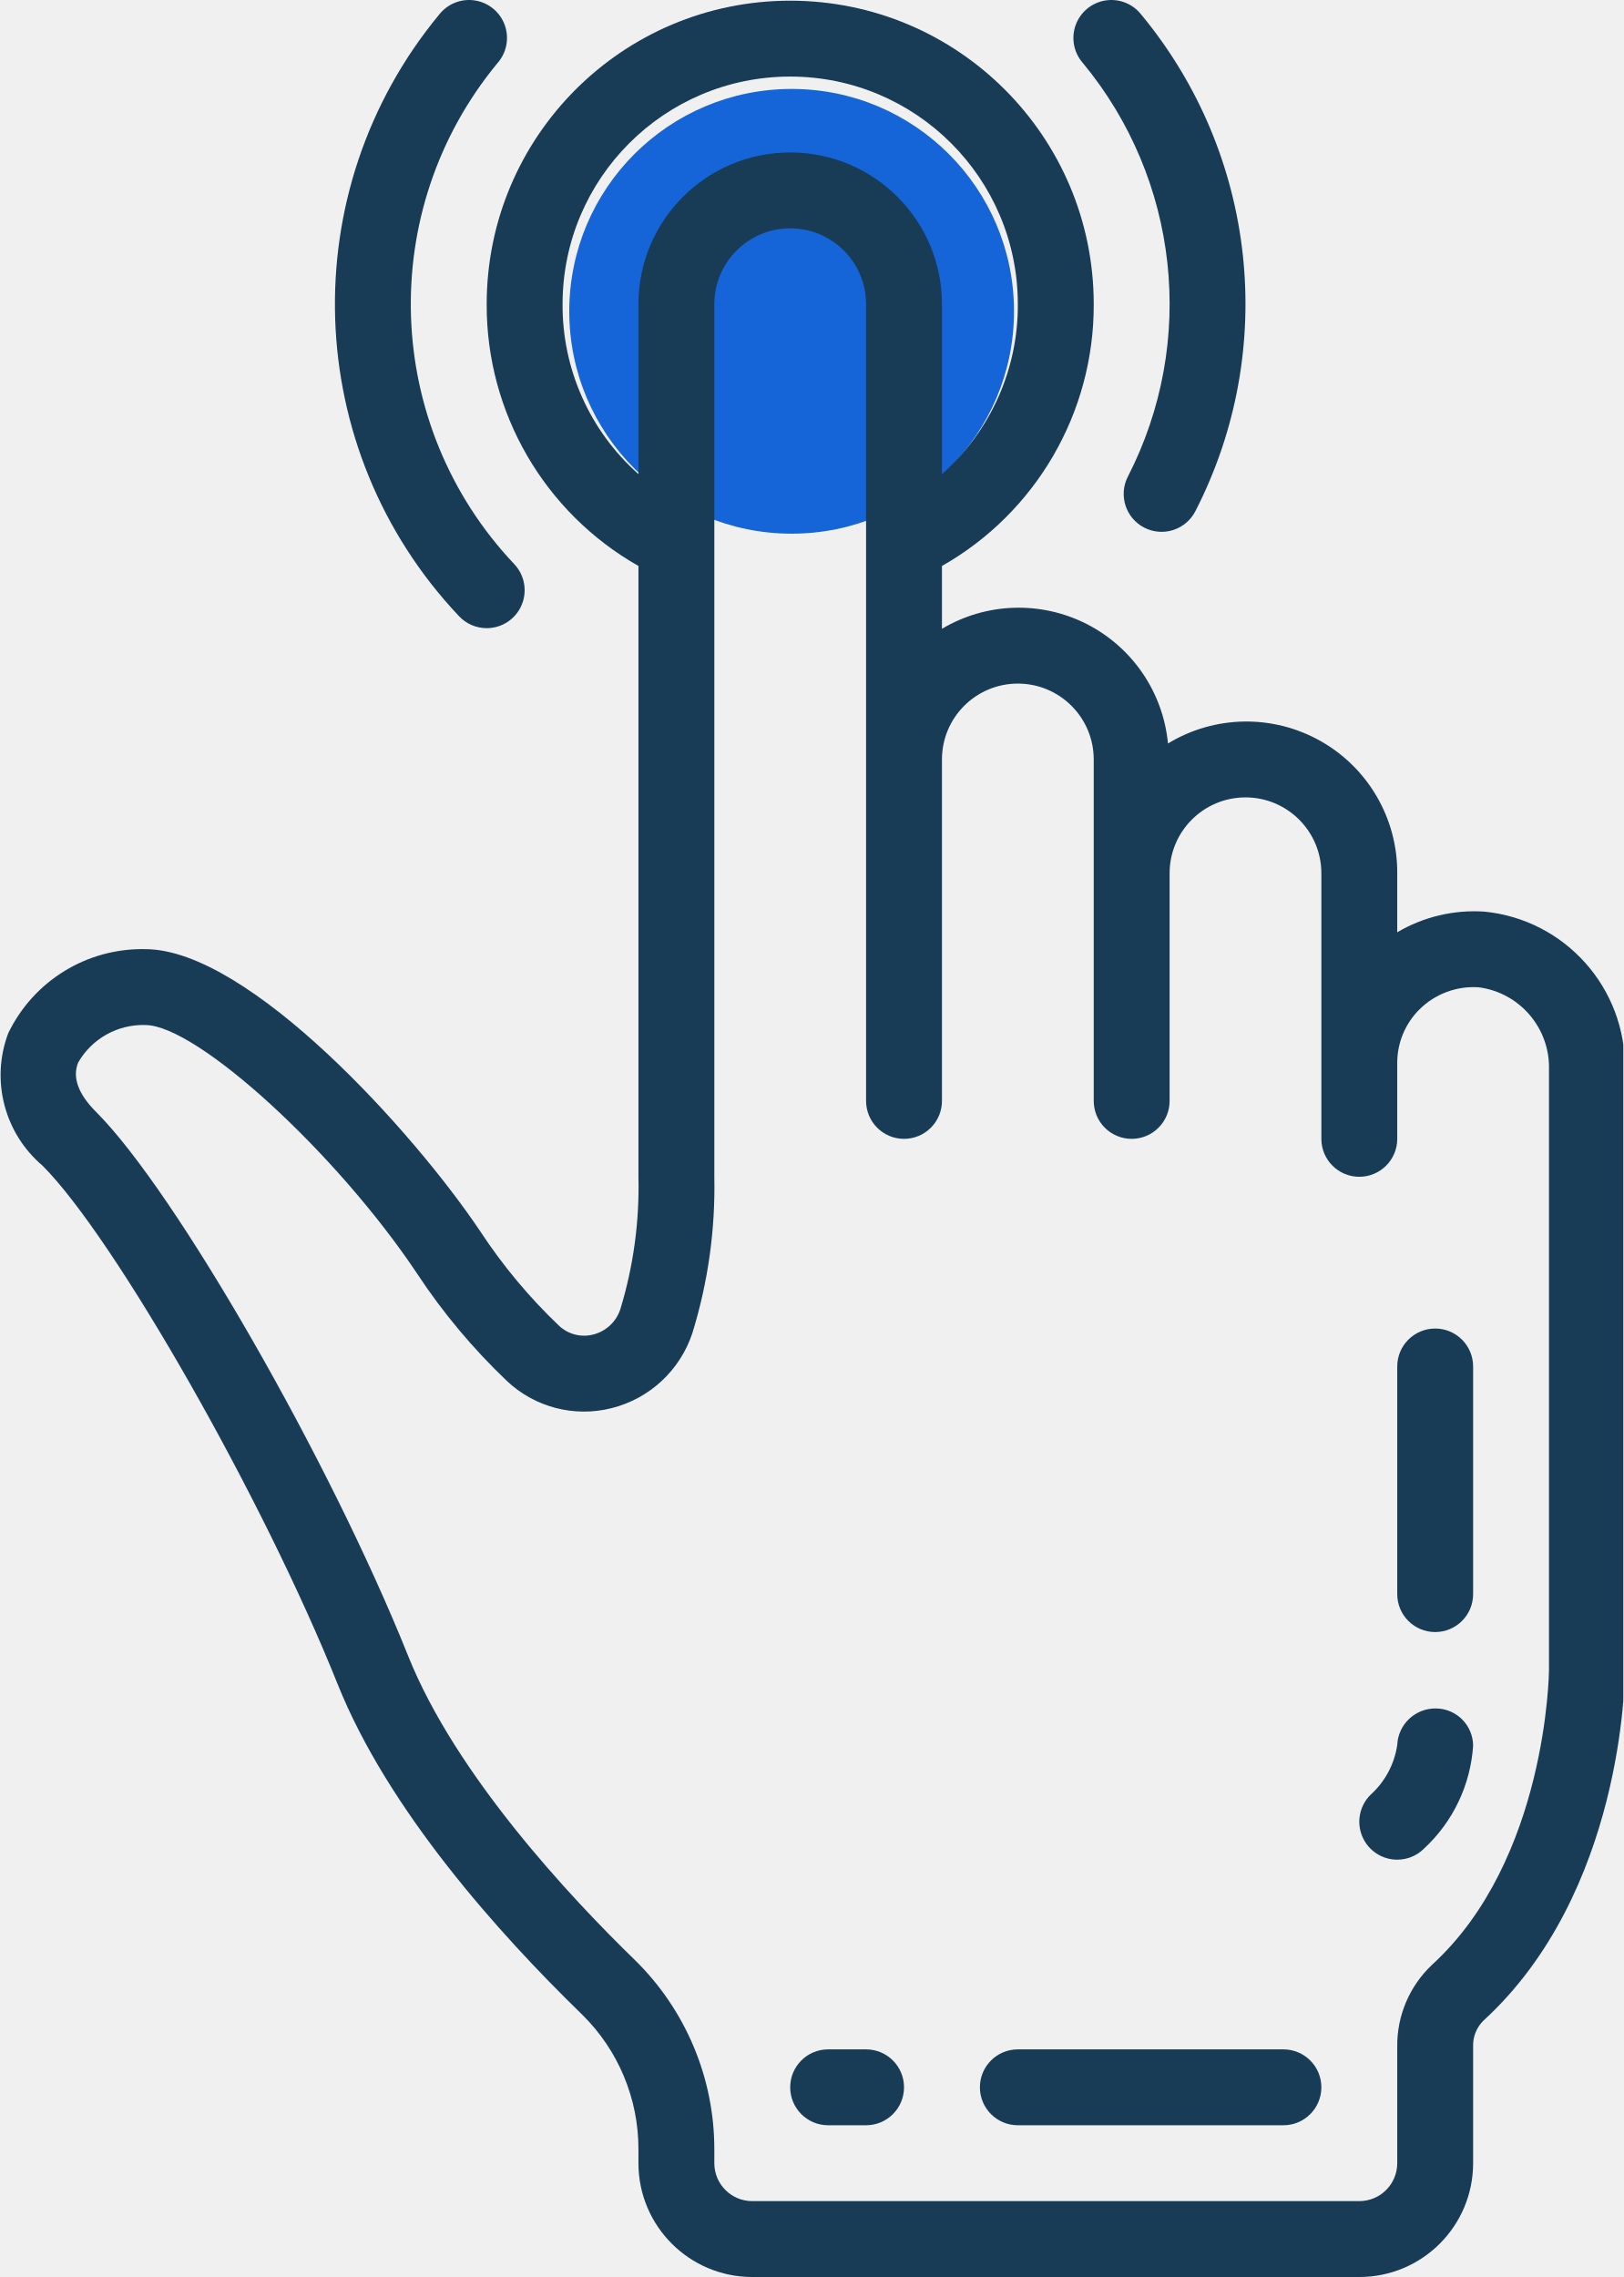
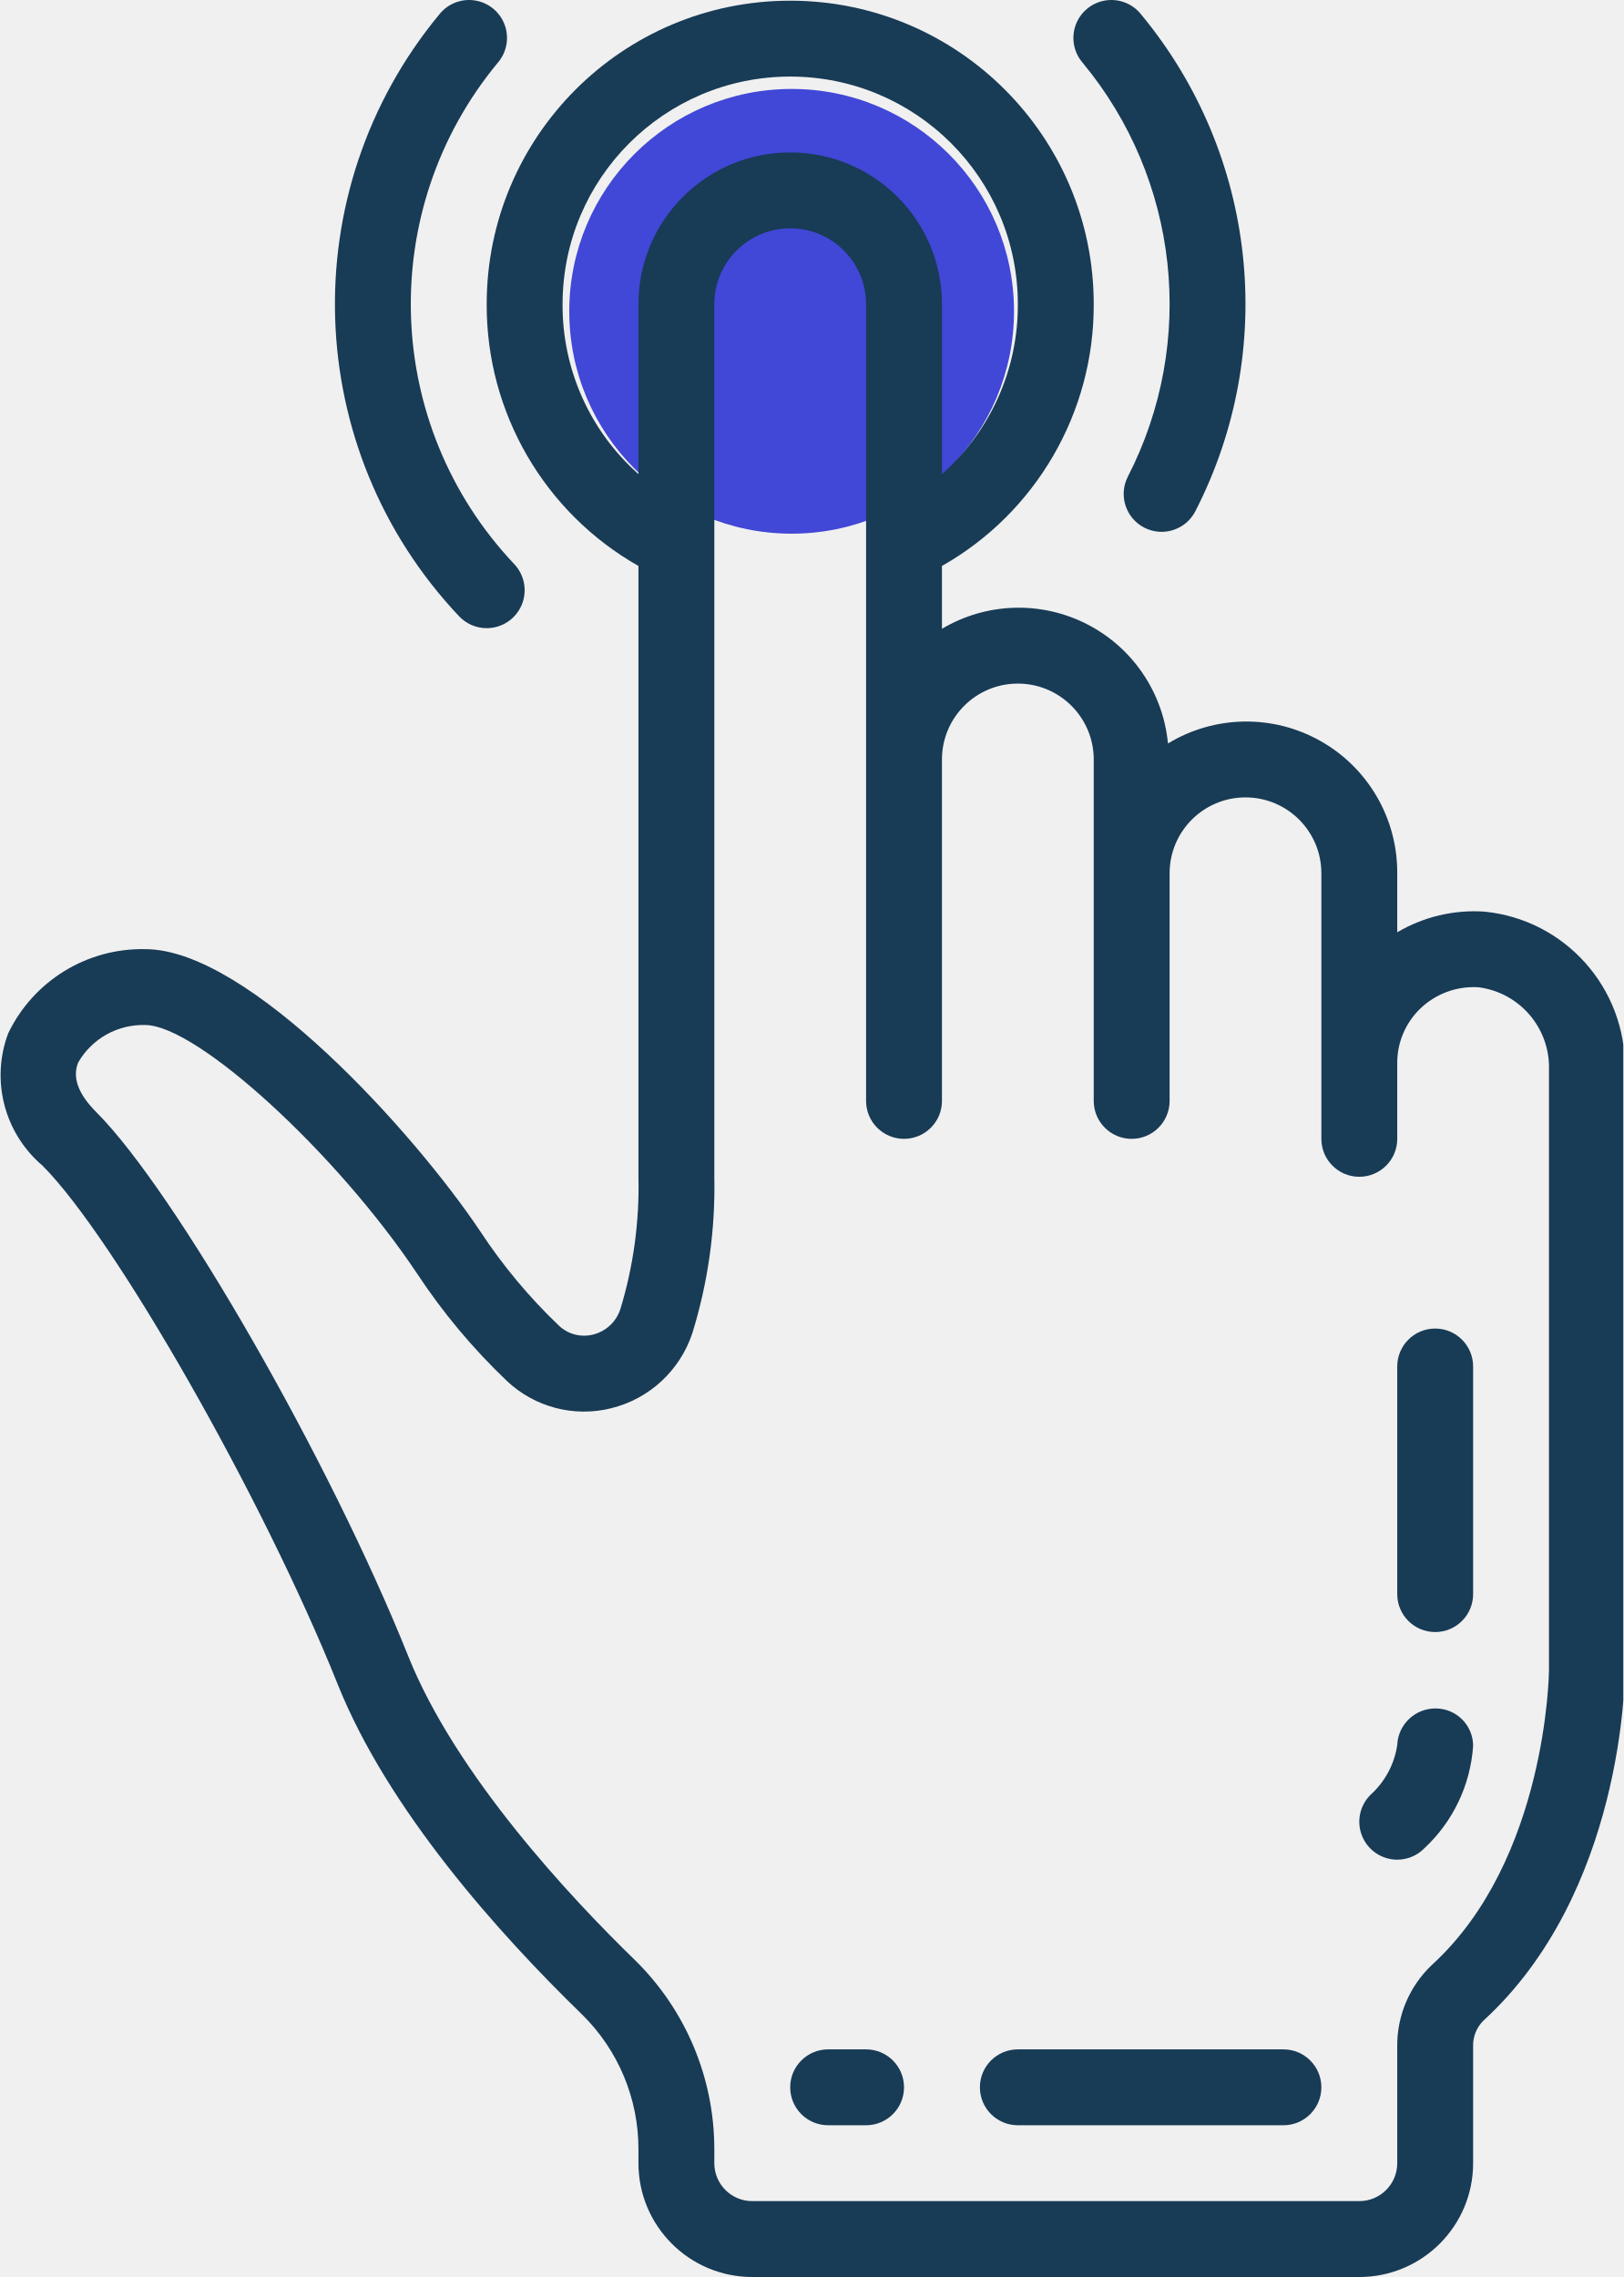
<svg xmlns="http://www.w3.org/2000/svg" width="365" height="512" viewBox="0 0 365 512" fill="none">
  <g clip-path="url(#clip0)">
-     <path d="M178 120C205.614 120 228 97.614 228 70C228 42.386 205.614 20 178 20C150.386 20 128 42.386 128 70C128 97.614 150.386 120 178 120Z" fill="#1565D8" />
+     <path d="M178 120C205.614 120 228 97.614 228 70C228 42.386 205.614 20 178 20C150.386 20 128 42.386 128 70C128 97.614 150.386 120 178 120Z" fill="#4147D6" />
    <path d="M1.837 232.363C-2.119 242.914 0.97 254.817 9.565 262.108C25.849 278.404 59.338 337.229 75.915 378.682C87.228 406.954 112.069 434.704 130.914 453.01C139.025 460.992 143.578 471.903 143.555 483.286V486.407C143.555 500.543 155.012 512 169.149 512H305.638C319.775 512 331.232 500.543 331.232 486.407V460.2C331.154 458.032 331.978 455.928 333.509 454.393C364.995 425.601 365.355 377.537 365.355 375.507V240.458C365.671 222.19 351.898 206.746 333.716 204.981C326.882 204.531 320.072 206.152 314.171 209.628V196.362C314.241 184.069 307.657 172.701 296.958 166.645C286.262 160.588 273.125 160.791 262.62 167.18C261.527 155.671 254.615 145.526 244.309 140.297C234 135.068 221.734 135.478 211.8 141.391V127.262C232.973 115.246 246.016 92.745 245.926 68.401C245.926 30.709 215.369 0.156 177.677 0.156C139.986 0.156 109.433 30.709 109.433 68.401C109.343 92.745 122.386 115.246 143.555 127.262V264.607C143.797 274.678 142.426 284.718 139.494 294.356C138.58 297.202 136.249 299.374 133.343 300.088C130.61 300.78 127.712 300.018 125.666 298.073C119.004 291.72 113.084 284.628 108.027 276.935C93.223 254.79 55.972 213.423 32.655 213.423C19.558 213.15 7.511 220.554 1.837 232.363ZM126.494 68.401C126.494 40.132 149.409 17.218 177.677 17.218C205.946 17.218 228.861 40.132 228.861 68.401C228.943 82.998 222.726 96.92 211.8 106.604V68.401C211.8 49.555 196.523 34.279 177.677 34.279C158.832 34.279 143.555 49.555 143.555 68.401V106.604C132.633 96.92 126.412 82.998 126.494 68.401ZM93.805 286.405C99.588 295.176 106.352 303.259 113.962 310.503C120.238 316.439 129.114 318.755 137.49 316.638C146.027 314.51 152.88 308.16 155.661 299.815C159.191 288.42 160.866 276.533 160.616 264.607V68.401C160.616 58.978 168.255 51.34 177.677 51.34C187.1 51.34 194.739 58.978 194.739 68.401V247.546C194.739 252.259 198.558 256.078 203.271 256.078C207.981 256.078 211.8 252.259 211.8 247.546V170.772C211.8 161.349 219.442 153.711 228.861 153.711C238.284 153.711 245.926 161.349 245.926 170.772V247.546C245.926 252.259 249.745 256.078 254.455 256.078C259.168 256.078 262.987 252.259 262.987 247.546V196.362C262.987 186.939 270.626 179.301 280.049 179.301C289.471 179.301 297.11 186.939 297.11 196.362V256.078C297.11 260.788 300.929 264.607 305.638 264.607C310.352 264.607 314.171 260.788 314.171 256.078V239.017C314.159 234.491 315.963 230.149 319.177 226.962C322.696 223.475 327.542 221.667 332.486 221.999C341.702 223.202 348.52 231.168 348.293 240.458V375.507C348.293 375.925 347.86 418.162 321.985 441.811C316.928 446.579 314.093 453.249 314.171 460.2V486.407C314.171 491.12 310.352 494.939 305.638 494.939H169.149C164.435 494.939 160.616 491.12 160.616 486.407V483.286C160.628 467.295 154.204 451.972 142.797 440.768C128.345 426.737 102.497 399.171 91.766 372.336C74.209 328.47 39.473 267.891 21.627 250.045C17.566 245.988 16.207 242.231 17.59 238.888C20.682 233.53 26.47 230.301 32.655 230.485C44.249 230.485 75.685 259.226 93.805 286.405Z" fill="#183B56" />
    <path d="M322.7 366.978C327.413 366.978 331.232 363.159 331.232 358.445V307.262C331.232 302.552 327.413 298.733 322.7 298.733C317.99 298.733 314.171 302.552 314.171 307.262V358.445C314.171 363.159 317.99 366.978 322.7 366.978Z" fill="#183B56" />
    <path d="M314.171 418.162C316.432 418.162 318.603 417.264 320.2 415.662C326.691 409.656 330.639 401.393 331.232 392.568C331.224 387.96 327.515 384.215 322.907 384.16C318.248 384.07 314.37 387.718 314.171 392.373C313.531 396.703 311.398 400.675 308.138 403.6C305.701 406.04 304.971 409.707 306.291 412.894C307.611 416.084 310.719 418.162 314.171 418.162Z" fill="#183B56" />
    <path d="M186.21 477.878H194.739C199.452 477.878 203.271 474.059 203.271 469.345C203.271 464.636 199.452 460.817 194.739 460.817H186.21C181.497 460.817 177.677 464.636 177.677 469.345C177.677 474.059 181.497 477.878 186.21 477.878Z" fill="#183B56" />
    <path d="M228.861 477.878H288.577C293.291 477.878 297.11 474.059 297.11 469.345C297.11 464.636 293.291 460.817 288.577 460.817H228.861C224.152 460.817 220.332 464.636 220.332 469.345C220.332 474.059 224.152 477.878 228.861 477.878Z" fill="#183B56" />
    <path d="M109.433 141.246C112.838 141.246 115.915 139.227 117.266 136.103C118.617 132.979 117.985 129.351 115.653 126.871C86.096 95.631 84.491 47.251 111.916 14.12C113.943 11.781 114.544 8.528 113.49 5.619C112.432 2.71 109.882 0.601 106.824 0.109C103.766 -0.383 100.685 0.82 98.768 3.253C65.872 43.006 67.777 101.051 103.216 138.559C104.828 140.274 107.078 141.246 109.433 141.246Z" fill="#183B56" />
    <path d="M257.298 118.647C259.309 119.678 261.652 119.87 263.804 119.175C265.959 118.48 267.748 116.96 268.779 114.945C287.429 78.628 282.634 34.688 256.587 3.253C254.674 0.82 251.589 -0.383 248.531 0.109C245.477 0.601 242.927 2.71 241.869 5.619C240.811 8.528 241.412 11.781 243.443 14.12C265.147 40.308 269.142 76.914 253.604 107.167C251.452 111.357 253.108 116.496 257.298 118.647Z" fill="#183B56" />
  </g>
  <defs>
    <clipPath id="clip0">
      <rect width="365" height="512" fill="white" />
    </clipPath>
  </defs>
</svg>
